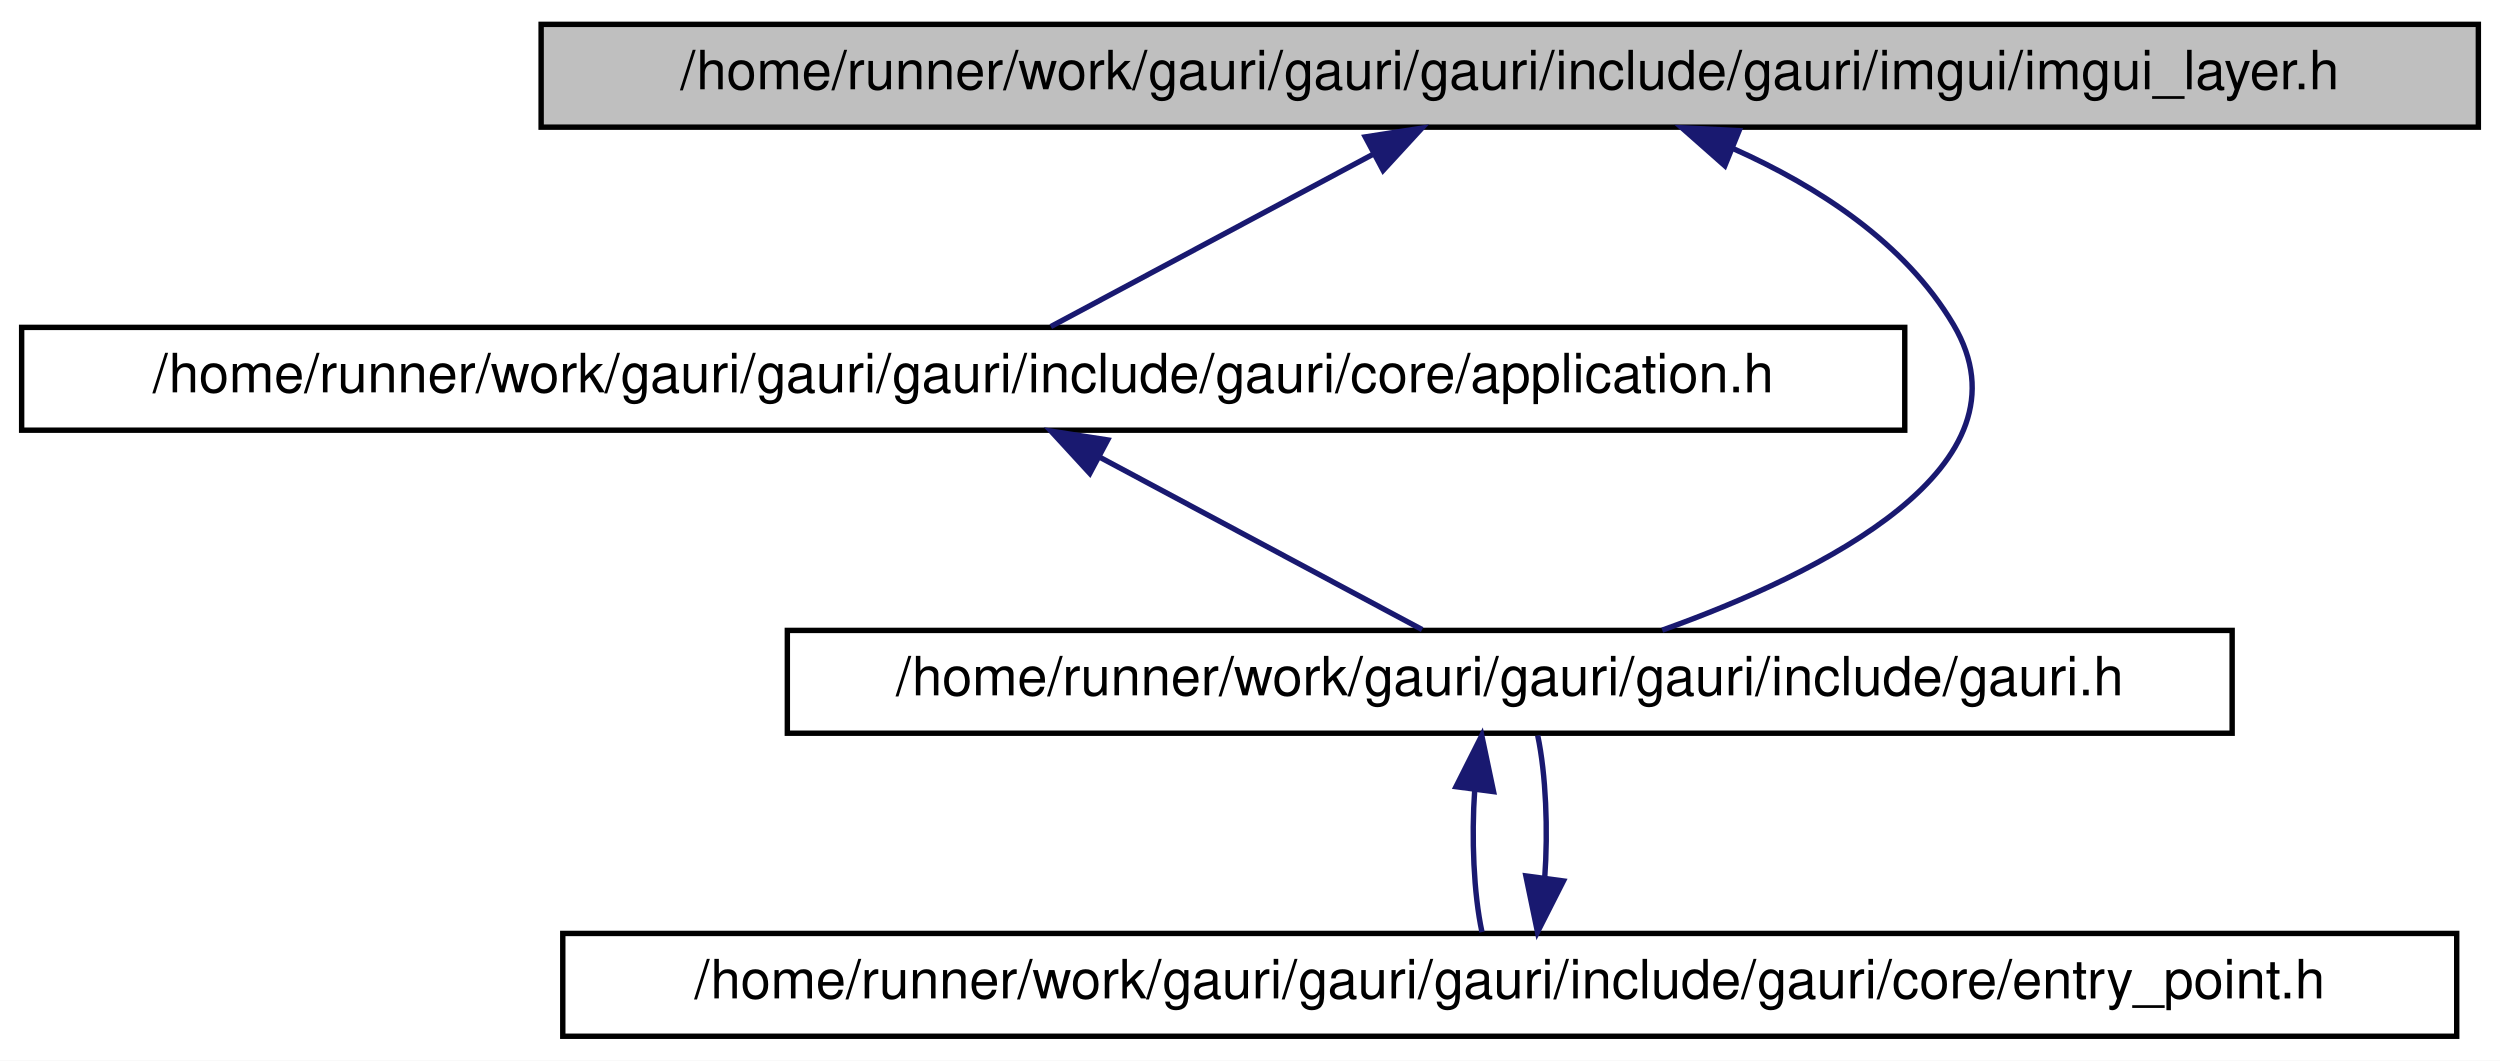
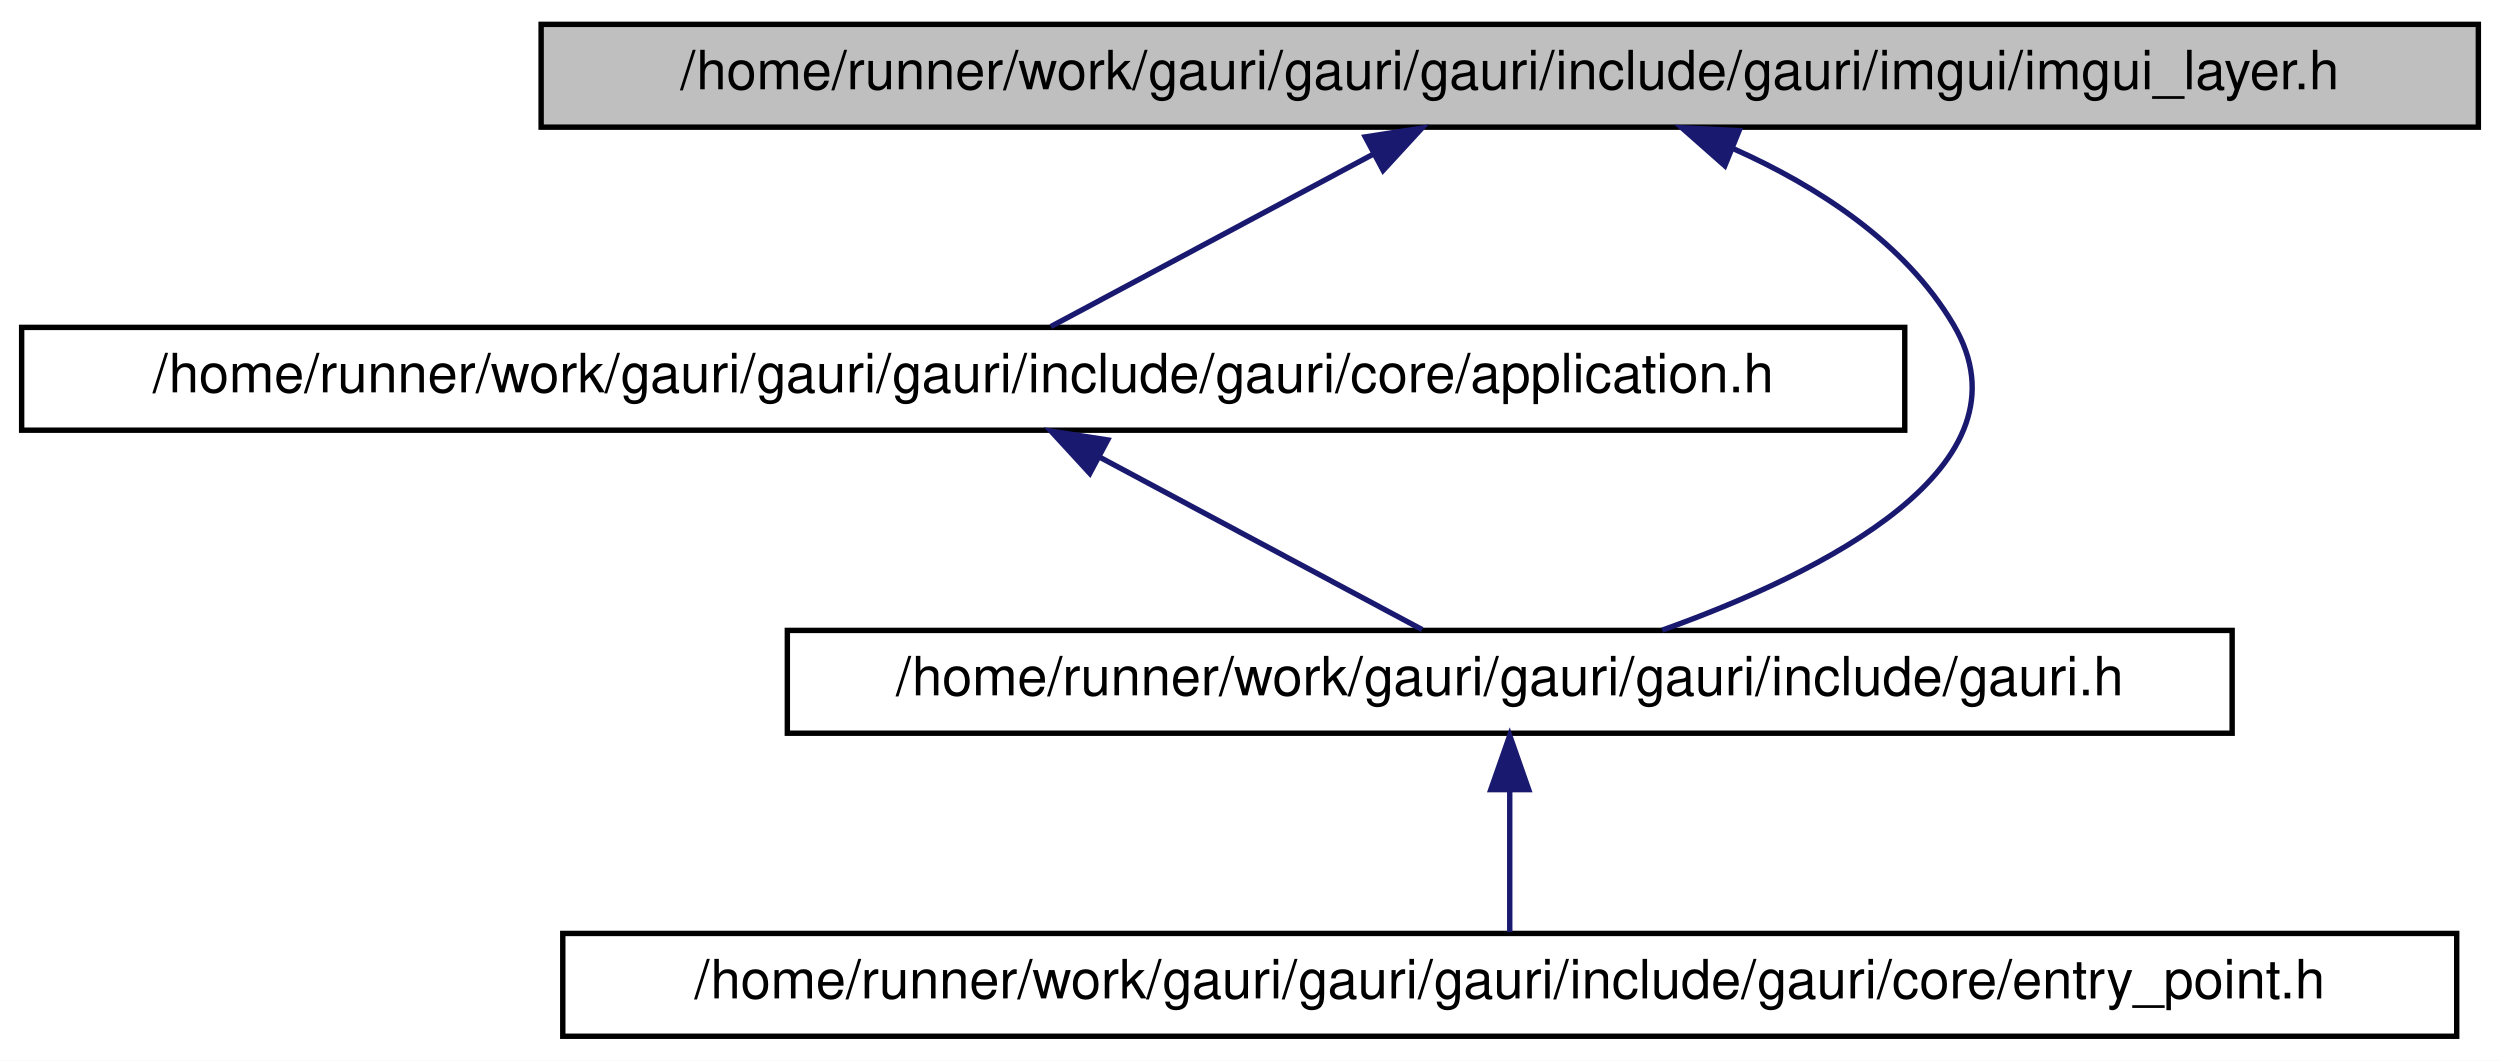
<svg xmlns="http://www.w3.org/2000/svg" xmlns:xlink="http://www.w3.org/1999/xlink" width="462pt" height="196pt" viewBox="0.00 0.00 462.00 196.00">
  <g id="graph0" class="graph" transform="scale(1 1) rotate(0) translate(4 192)">
    <polygon fill="white" stroke="transparent" points="-4,4 -4,-192 458,-192 458,4 -4,4" />
    <g id="node1" class="node">
      <g id="a_node1">
        <a xlink:title=" ">
          <polygon fill="#bfbfbf" stroke="black" points="96,-168.5 96,-187.5 454,-187.5 454,-168.5 96,-168.5" />
          <text text-anchor="middle" x="275" y="-175.5" font-family="Helvetica,sans-Serif" font-size="10.00">/home/runner/work/gauri/gauri/gauri/include/gauri/imgui/imgui_layer.h</text>
        </a>
      </g>
    </g>
    <g id="node2" class="node">
      <g id="a_node2">
        <a xlink:href="application_8h.html" target="_top" xlink:title=" ">
          <polygon fill="white" stroke="black" points="0,-112.5 0,-131.5 348,-131.5 348,-112.5 0,-112.5" />
          <text text-anchor="middle" x="174" y="-119.5" font-family="Helvetica,sans-Serif" font-size="10.00">/home/runner/work/gauri/gauri/gauri/include/gauri/core/application.h</text>
        </a>
      </g>
    </g>
    <g id="edge1" class="edge">
      <path fill="none" stroke="midnightblue" d="M249.92,-163.59C231.24,-153.61 206.3,-140.27 190.19,-131.65" />
      <polygon fill="midnightblue" stroke="midnightblue" points="248.3,-166.7 258.77,-168.32 251.6,-160.52 248.3,-166.7" />
    </g>
    <g id="node3" class="node">
      <g id="a_node3">
        <a xlink:href="gauri_8h.html" target="_top" xlink:title=" ">
          <polygon fill="white" stroke="black" points="141.5,-56.5 141.5,-75.5 408.5,-75.5 408.5,-56.5 141.5,-56.5" />
          <text text-anchor="middle" x="275" y="-63.5" font-family="Helvetica,sans-Serif" font-size="10.00">/home/runner/work/gauri/gauri/gauri/include/gauri.h</text>
        </a>
      </g>
    </g>
-     <g id="edge5" class="edge">
+     <g id="edge4" class="edge">
      <path fill="none" stroke="midnightblue" d="M316.37,-164.5C331.93,-157.55 348.03,-147.16 357,-132 372.5,-105.81 332.61,-86.07 303.18,-75.55" />
      <polygon fill="midnightblue" stroke="midnightblue" points="314.75,-161.37 306.81,-168.38 317.39,-167.86 314.75,-161.37" />
    </g>
    <g id="edge2" class="edge">
      <path fill="none" stroke="midnightblue" d="M199.08,-107.59C217.76,-97.61 242.7,-84.27 258.81,-75.65" />
      <polygon fill="midnightblue" stroke="midnightblue" points="197.4,-104.52 190.23,-112.32 200.7,-110.7 197.4,-104.52" />
    </g>
    <g id="node4" class="node">
      <g id="a_node4">
        <a xlink:href="entry__point_8h.html" target="_top" xlink:title=" ">
          <polygon fill="white" stroke="black" points="100,-0.5 100,-19.5 450,-19.5 450,-0.5 100,-0.5" />
          <text text-anchor="middle" x="275" y="-7.5" font-family="Helvetica,sans-Serif" font-size="10.00">/home/runner/work/gauri/gauri/gauri/include/gauri/core/entry_point.h</text>
        </a>
      </g>
    </g>
    <g id="edge3" class="edge">
-       <path fill="none" stroke="midnightblue" d="M268.53,-46.1C267.9,-37.14 268.34,-26.86 269.87,-19.75" />
-       <polygon fill="midnightblue" stroke="midnightblue" points="265.07,-46.62 269.83,-56.08 272.01,-45.71 265.07,-46.62" />
-     </g>
-     <g id="edge4" class="edge">
-       <path fill="none" stroke="midnightblue" d="M281.46,-29.69C282.11,-38.64 281.68,-48.93 280.17,-56.08" />
-       <polygon fill="midnightblue" stroke="midnightblue" points="284.92,-29.2 280.13,-19.75 277.98,-30.13 284.92,-29.2" />
+       <path fill="none" stroke="midnightblue" d="M275,-45.8C275,-36.91 275,-26.78 275,-19.75" />
+       <polygon fill="midnightblue" stroke="midnightblue" points="271.5,-46.08 275,-56.08 278.5,-46.08 271.5,-46.08" />
    </g>
  </g>
</svg>
